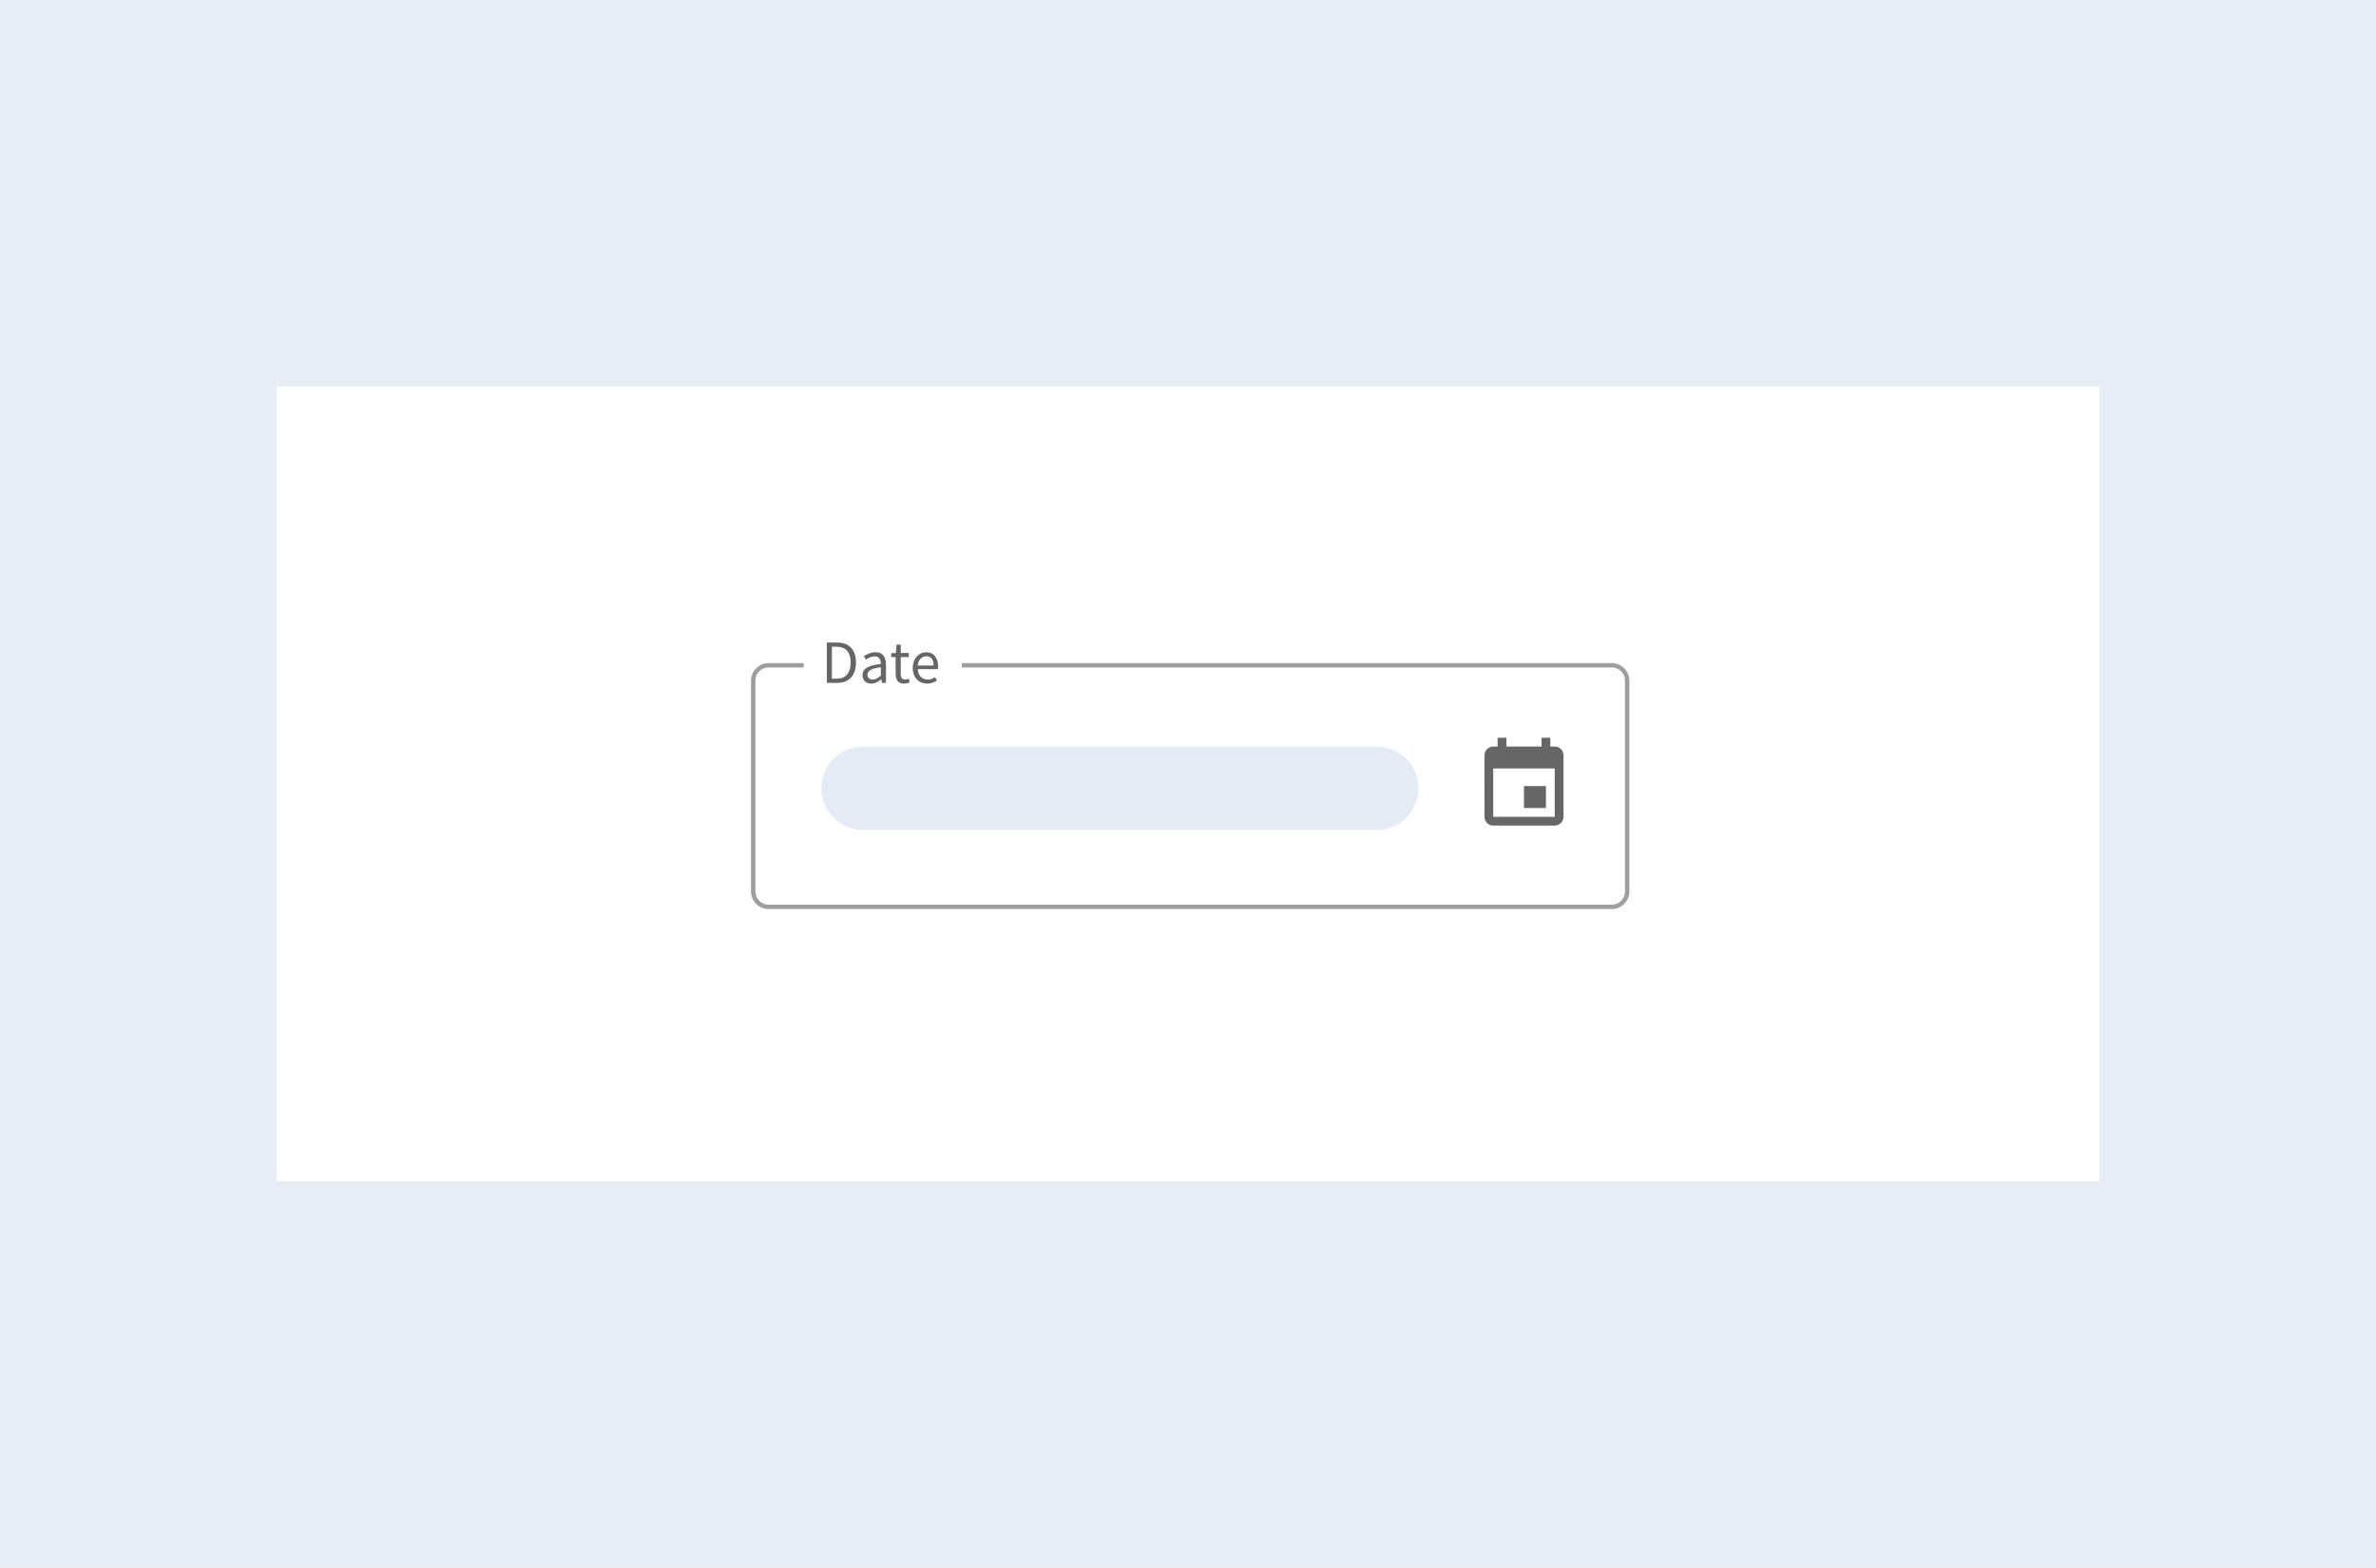
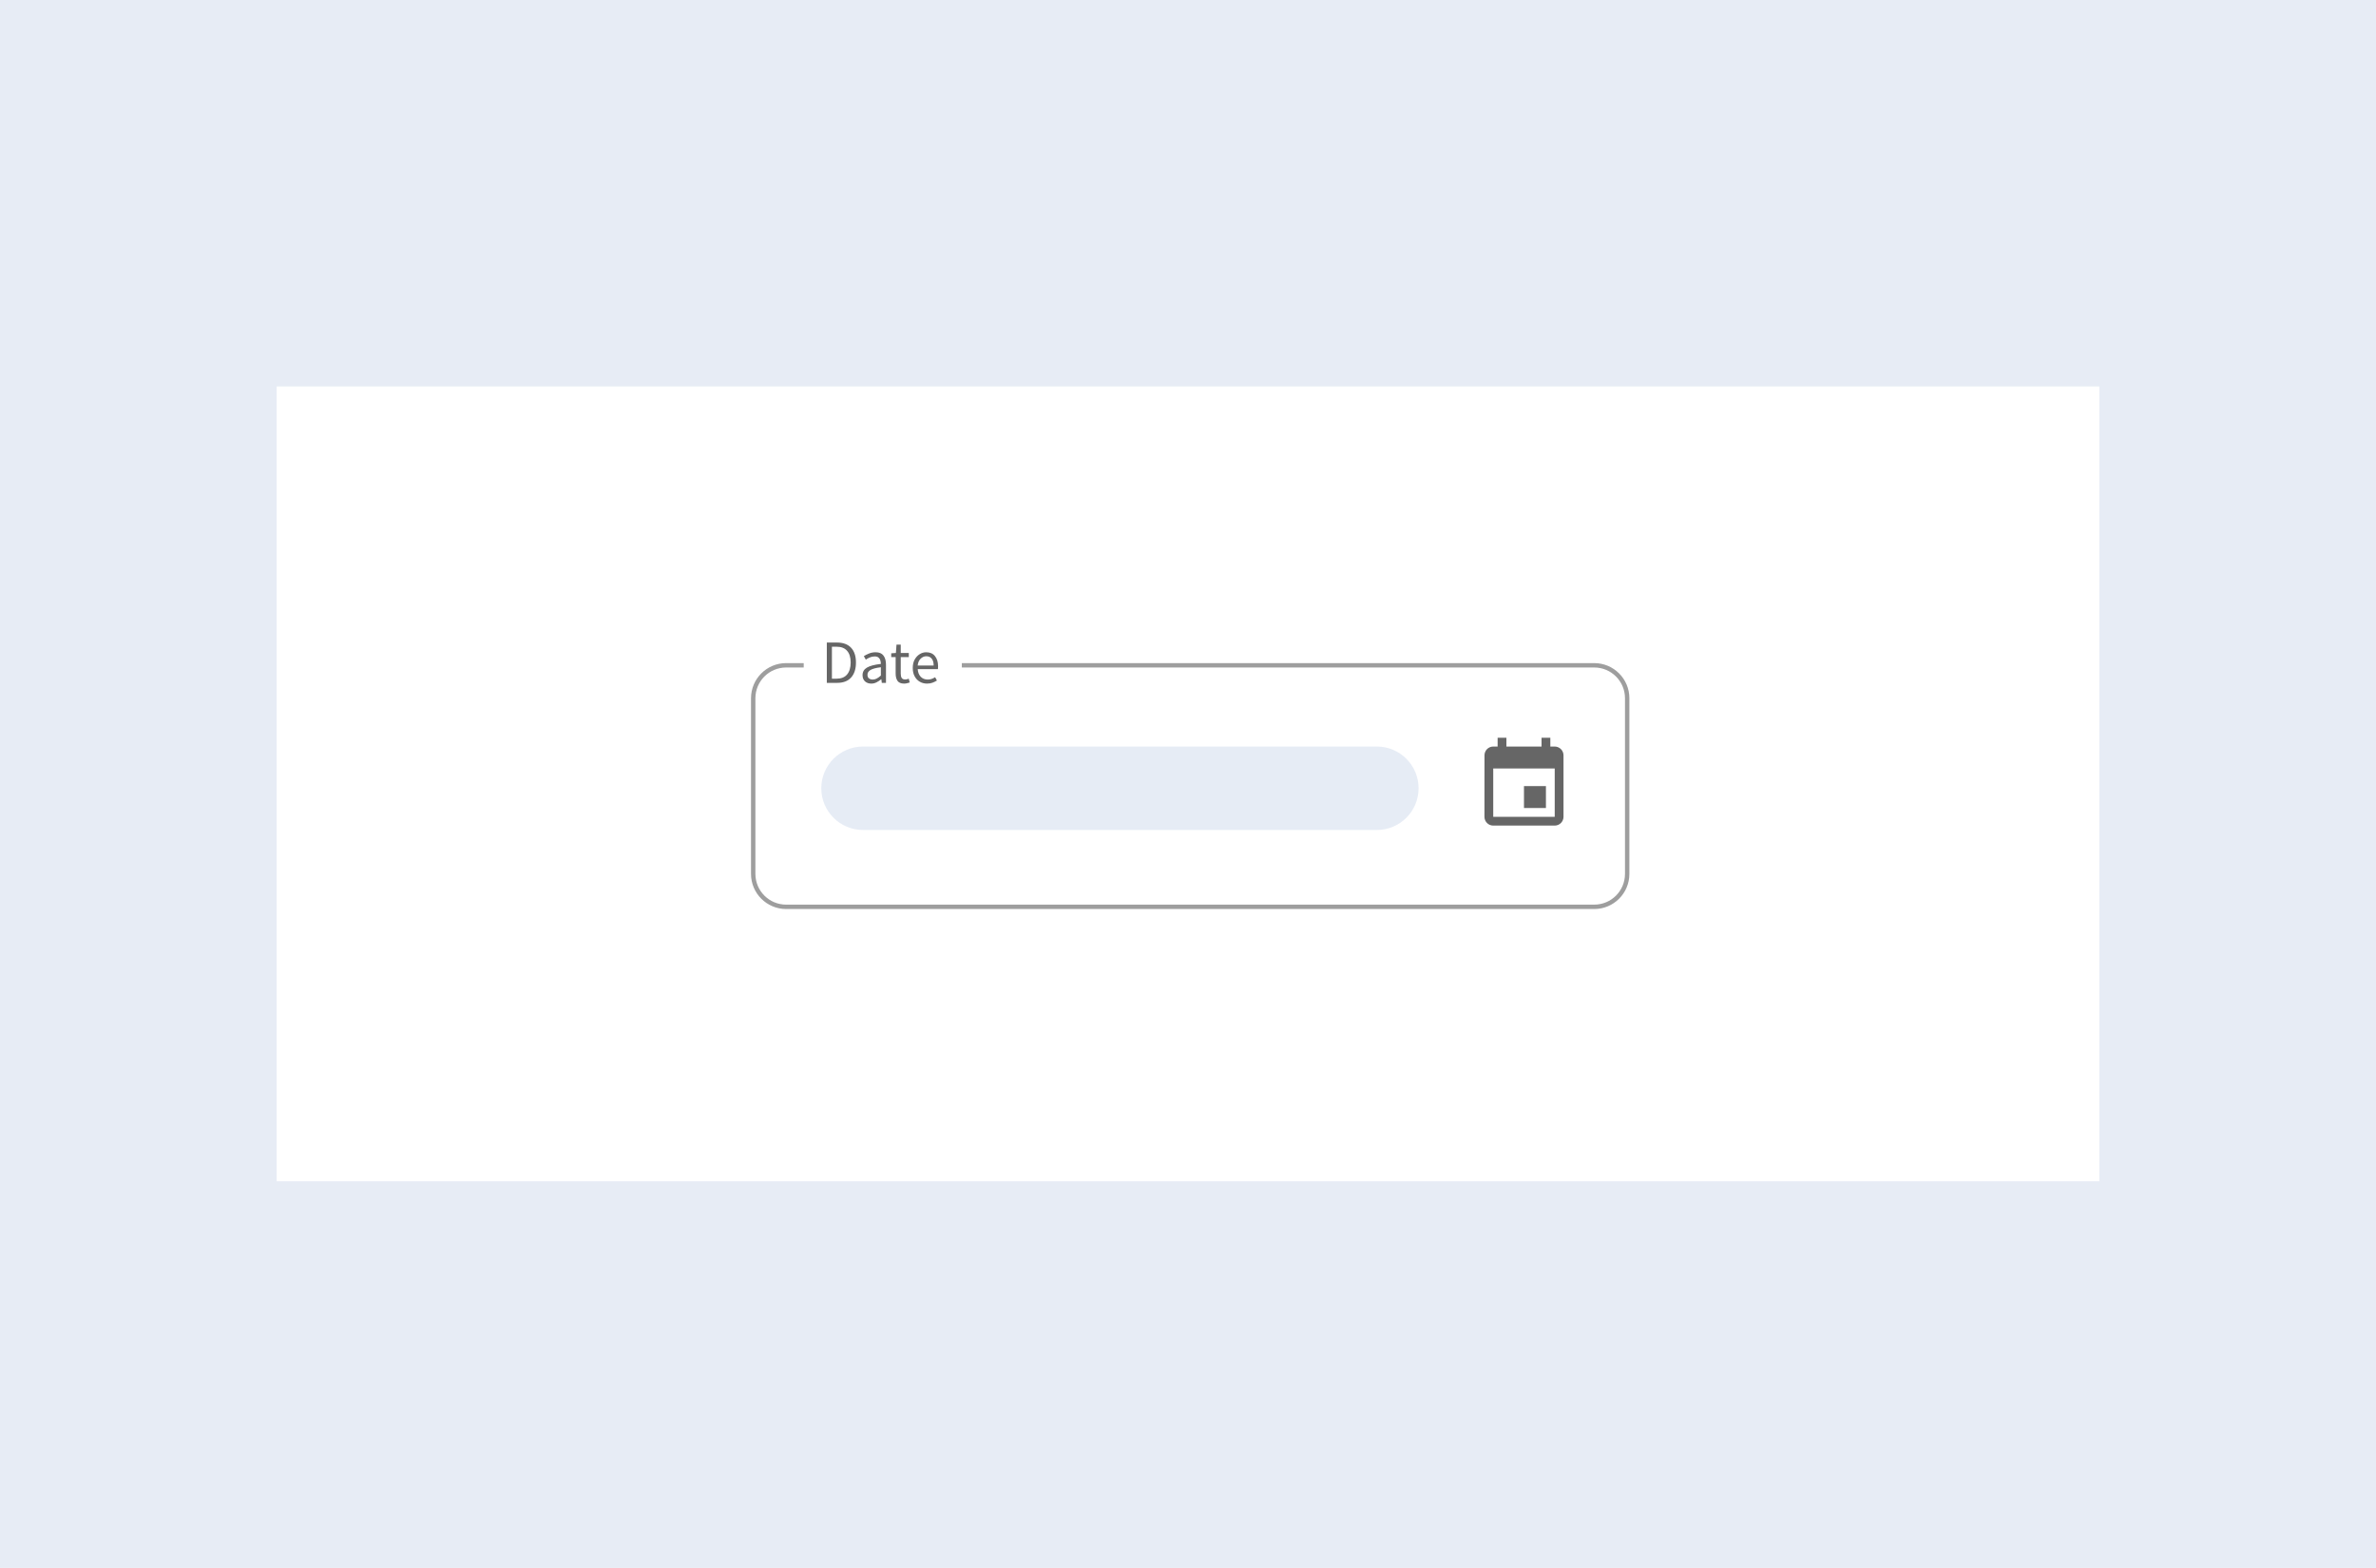
<svg xmlns="http://www.w3.org/2000/svg" width="541" height="357" viewBox="0 0 541 357" fill="none">
  <rect width="541" height="357" fill="#E7ECF5" />
  <rect x="63" y="88" width="415" height="181" fill="white" />
-   <rect x="171" y="151" width="200" height="56" rx="4" fill="white" />
-   <rect x="171.5" y="151.5" width="199" height="55" rx="3.5" stroke="black" stroke-opacity="0.38" />
+   <path d="M171 159C171 154.582 174.582 151 179 151H363C367.418 151 371 154.582 371 159V199C371 203.418 367.418 207 363 207H179C174.582 207 171 203.418 171 199V159Z" fill="white" />
+   <path d="M179 151.5H363C367.142 151.5 370.5 154.858 370.5 159V199C370.5 203.142 367.142 206.5 363 206.5H179C174.858 206.5 171.5 203.142 171.5 199V159C171.5 154.858 174.858 151.5 179 151.5Z" stroke="black" stroke-opacity="0.38" />
  <g clip-path="url(#clip0_7702_4192)">
    <path d="M352 179H347V184H352V179ZM351 168V170H343V168H341V170H340C338.89 170 338.01 170.9 338.01 172L338 186C338 187.1 338.89 188 340 188H354C355.1 188 356 187.1 356 186V172C356 170.9 355.1 170 354 170H353V168H351ZM354 186H340V175H354V186Z" fill="black" fill-opacity="0.6" />
  </g>
  <rect width="36" height="13" transform="translate(183 144)" fill="white" />
  <path d="M188.26 155.5V146.316H190.556C191.975 146.316 193.053 146.713 193.79 147.506C194.527 148.29 194.896 149.41 194.896 150.866C194.896 152.331 194.527 153.47 193.79 154.282C193.062 155.094 192.003 155.5 190.612 155.5H188.26ZM189.422 154.548H190.472C191.545 154.548 192.348 154.226 192.88 153.582C193.421 152.929 193.692 152.023 193.692 150.866C193.692 149.709 193.421 148.822 192.88 148.206C192.348 147.581 191.545 147.268 190.472 147.268H189.422V154.548ZM198.385 155.668C197.816 155.668 197.34 155.5 196.957 155.164C196.584 154.819 196.397 154.343 196.397 153.736C196.397 152.989 196.729 152.42 197.391 152.028C198.063 151.627 199.123 151.347 200.569 151.188C200.569 150.899 200.527 150.623 200.443 150.362C200.369 150.101 200.229 149.891 200.023 149.732C199.827 149.564 199.543 149.48 199.169 149.48C198.777 149.48 198.409 149.555 198.063 149.704C197.718 149.853 197.41 150.021 197.139 150.208L196.691 149.41C197.009 149.205 197.396 149.009 197.853 148.822C198.32 148.626 198.824 148.528 199.365 148.528C200.196 148.528 200.798 148.785 201.171 149.298C201.545 149.802 201.731 150.479 201.731 151.328V155.5H200.779L200.681 154.688H200.639C200.322 154.949 199.972 155.178 199.589 155.374C199.216 155.57 198.815 155.668 198.385 155.668ZM198.721 154.744C199.048 154.744 199.356 154.665 199.645 154.506C199.935 154.347 200.243 154.123 200.569 153.834V151.944C199.44 152.084 198.647 152.294 198.189 152.574C197.741 152.854 197.517 153.213 197.517 153.652C197.517 154.035 197.634 154.315 197.867 154.492C198.101 154.66 198.385 154.744 198.721 154.744ZM205.879 155.668C205.151 155.668 204.642 155.458 204.353 155.038C204.073 154.618 203.933 154.072 203.933 153.4V149.634H202.925V148.766L203.989 148.696L204.129 146.792H205.095V148.696H206.929V149.634H205.095V153.414C205.095 153.834 205.169 154.161 205.319 154.394C205.477 154.618 205.753 154.73 206.145 154.73C206.266 154.73 206.397 154.711 206.537 154.674C206.677 154.627 206.803 154.585 206.915 154.548L207.139 155.416C206.952 155.481 206.747 155.537 206.523 155.584C206.308 155.64 206.093 155.668 205.879 155.668ZM211.09 155.668C210.483 155.668 209.932 155.528 209.438 155.248C208.943 154.959 208.551 154.548 208.262 154.016C207.972 153.484 207.828 152.849 207.828 152.112C207.828 151.365 207.972 150.726 208.262 150.194C208.56 149.662 208.943 149.251 209.41 148.962C209.876 148.673 210.366 148.528 210.88 148.528C211.748 148.528 212.415 148.817 212.882 149.396C213.358 149.975 213.596 150.749 213.596 151.72C213.596 151.841 213.591 151.963 213.582 152.084C213.582 152.196 213.572 152.294 213.554 152.378H208.962C209.008 153.097 209.232 153.671 209.634 154.1C210.044 154.529 210.576 154.744 211.23 154.744C211.556 154.744 211.855 154.697 212.126 154.604C212.406 154.501 212.672 154.371 212.924 154.212L213.33 154.968C213.04 155.155 212.709 155.318 212.336 155.458C211.972 155.598 211.556 155.668 211.09 155.668ZM208.948 151.552H212.588C212.588 150.861 212.438 150.339 212.14 149.984C211.85 149.62 211.44 149.438 210.908 149.438C210.432 149.438 210.002 149.625 209.62 149.998C209.246 150.362 209.022 150.88 208.948 151.552Z" fill="black" fill-opacity="0.6" />
  <rect opacity="0.5" x="187" y="170" width="136" height="19" rx="9.5" fill="#CED9EB" />
  <defs>
    <clipPath id="clip0_7702_4192">
      <rect width="24" height="24" fill="white" transform="translate(335 167)" />
    </clipPath>
  </defs>
</svg>
